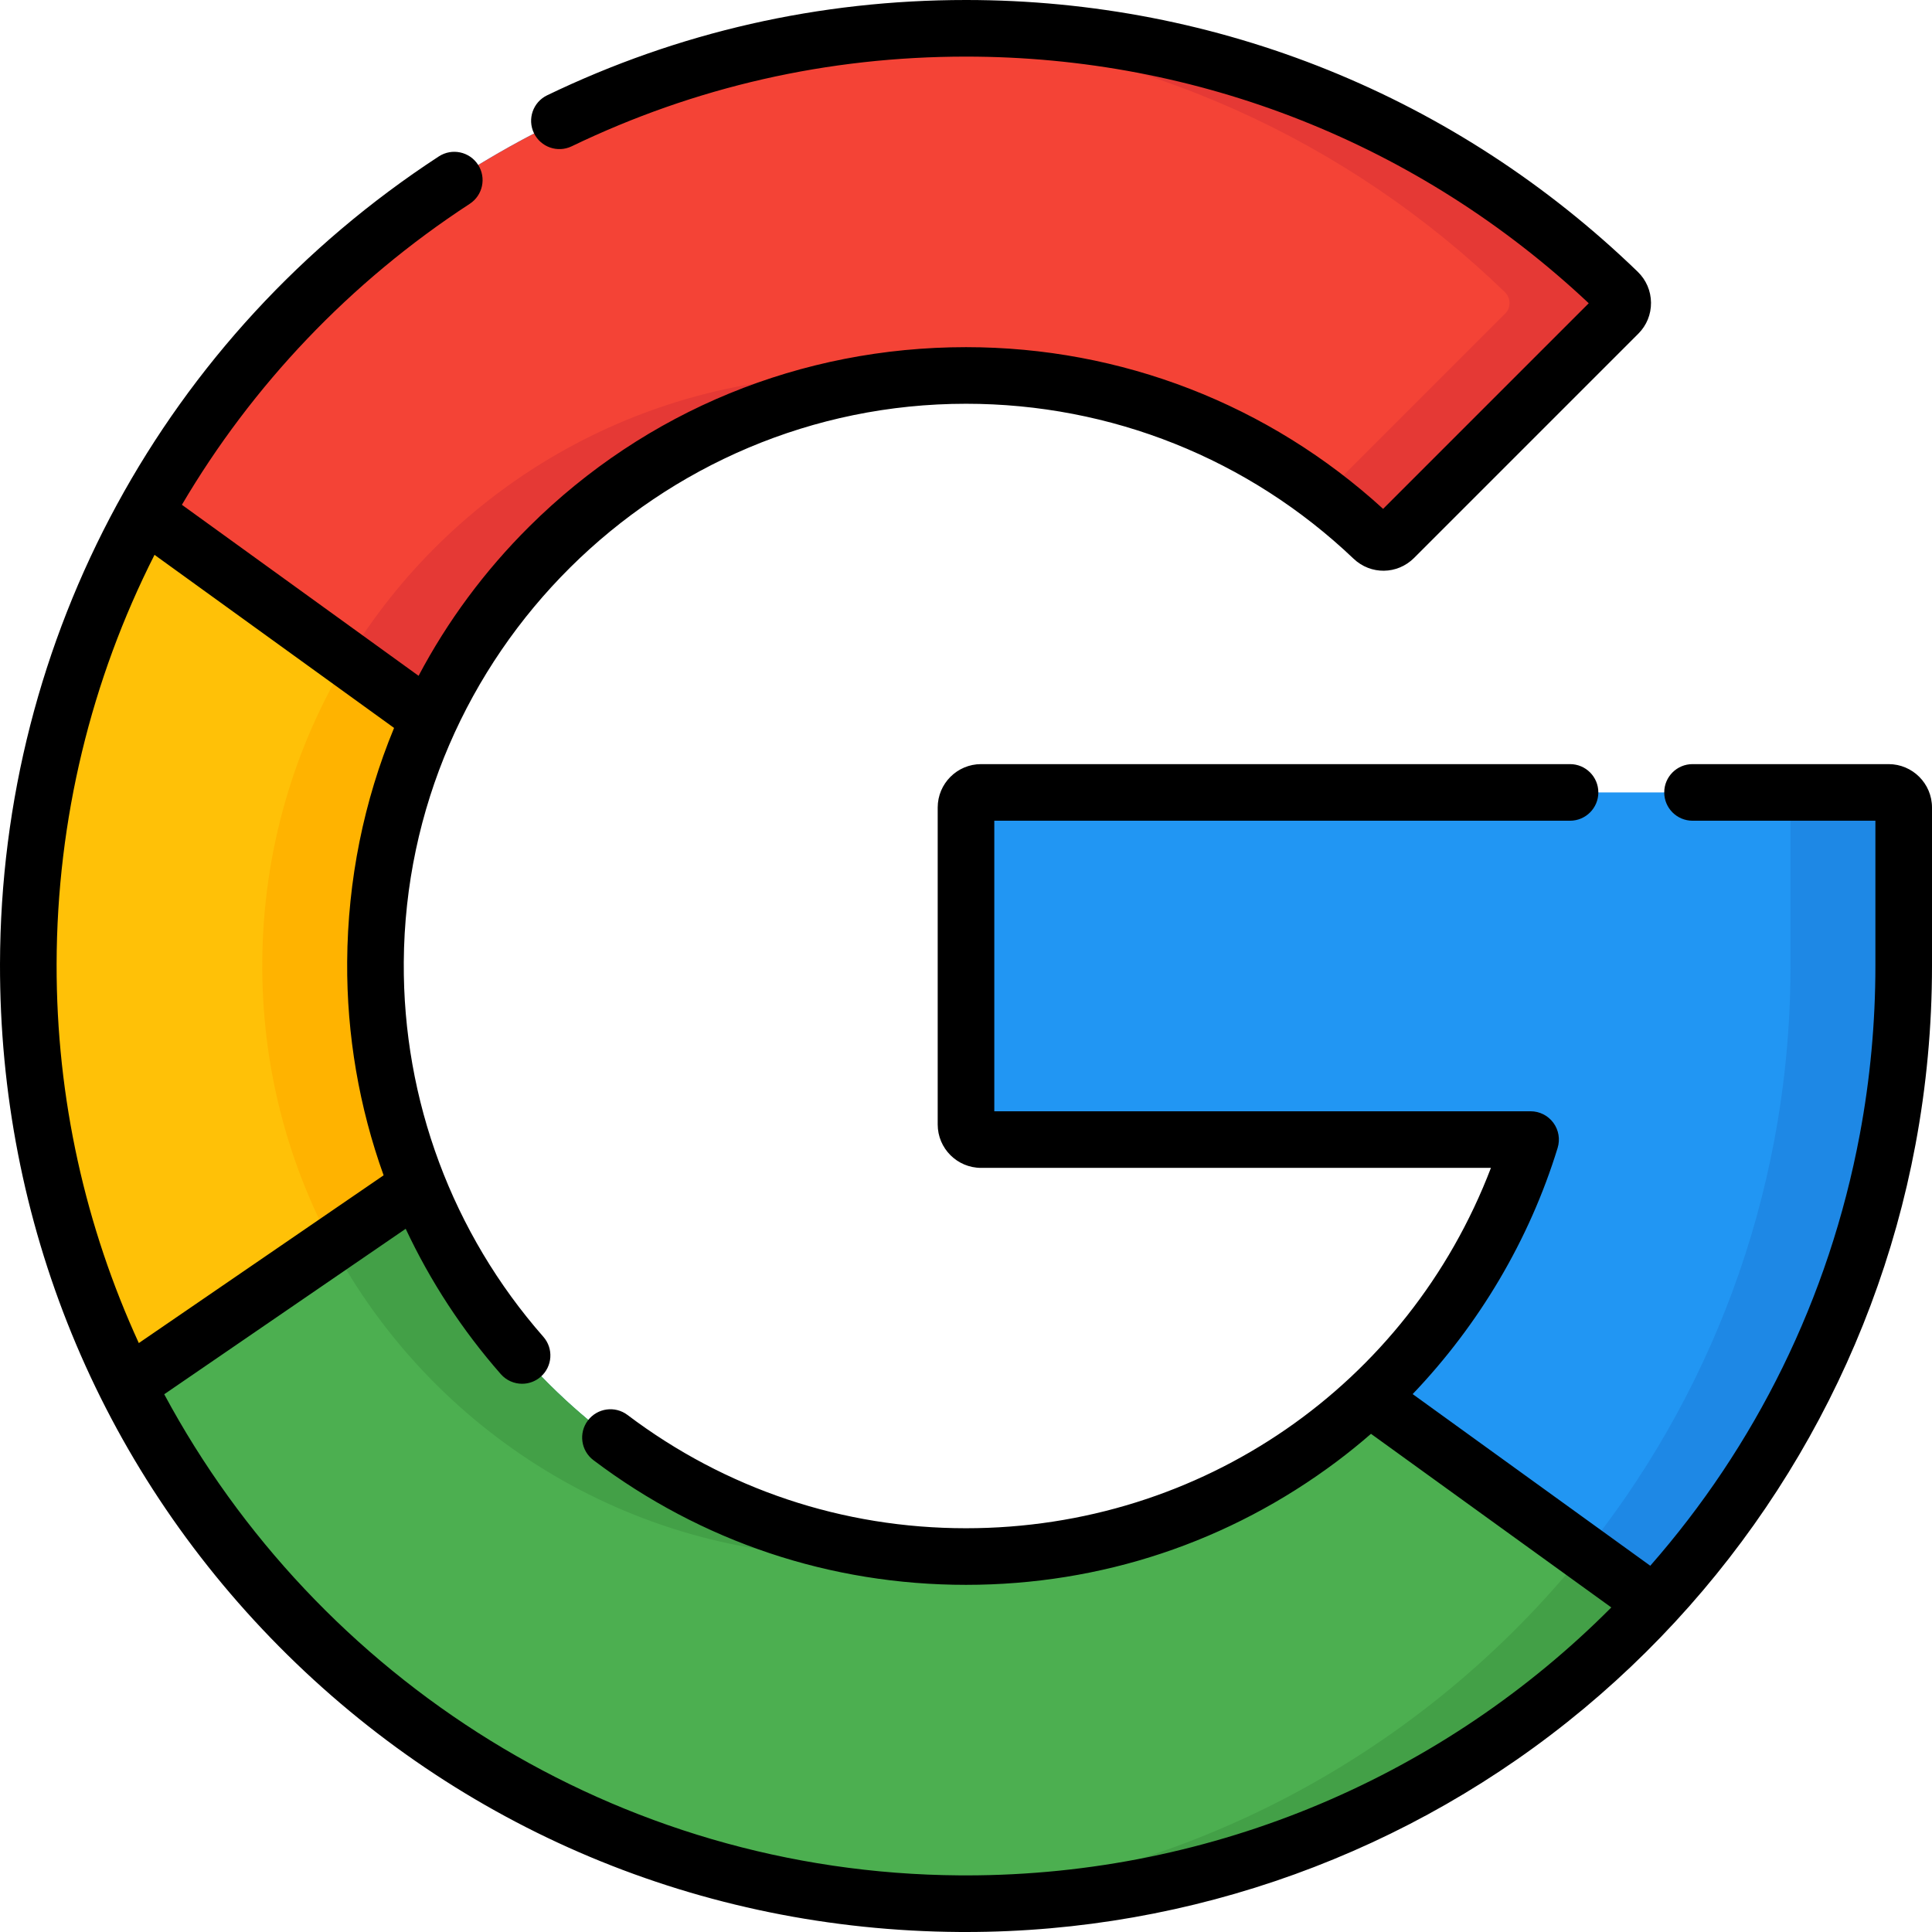
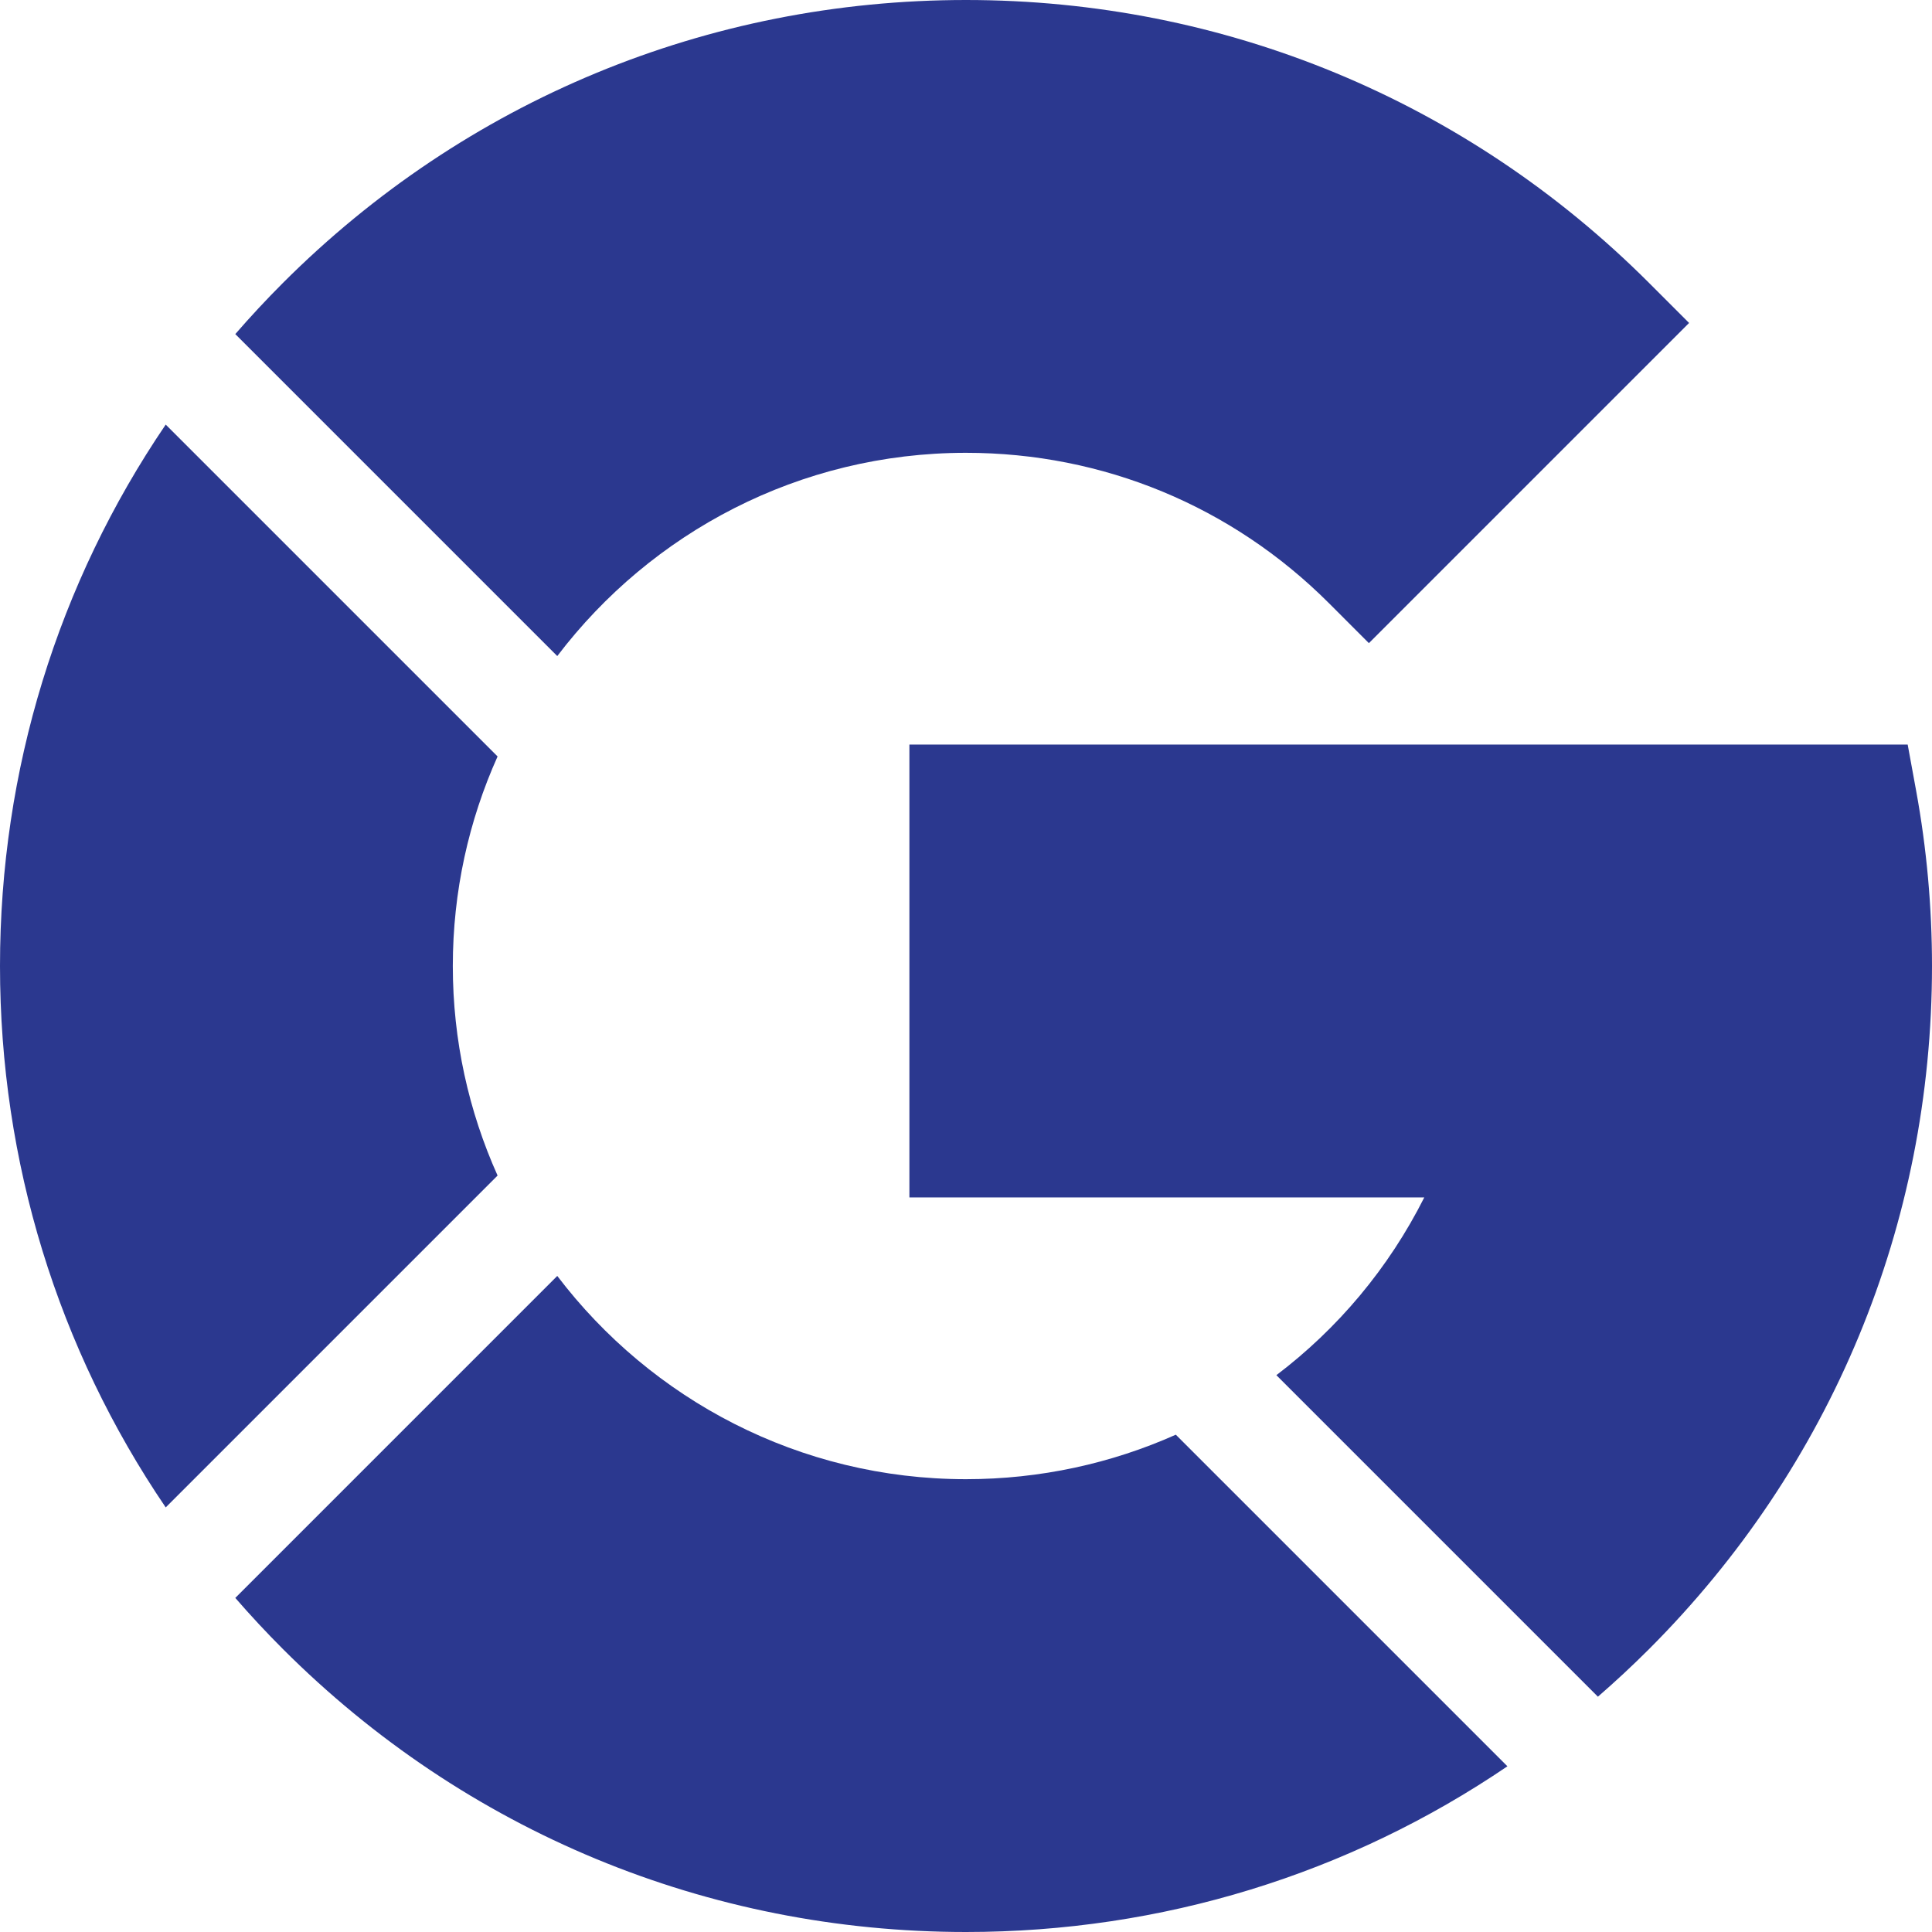
- <svg xmlns="http://www.w3.org/2000/svg" id="Layer_1" enable-background="new 0 0 512 512" height="512" viewBox="0 0 512 512" width="512">
+ <svg xmlns="http://www.w3.org/2000/svg" version="1.1" width="512" height="512" x="0" y="0" viewBox="0 0 512 512" style="enable-background:new 0 0 512 512" xml:space="preserve">
  <g>
-     <path d="m500.5 210c2.209 0 4 1.791 4 4v42c0 15.72-1.46 31.09-4.26 46-21.664 115.813-123.693 203.337-245.992 202.494-137.227-.946-247.05-111.824-246.747-249.054.302-136.983 111.446-247.94 248.499-247.94 67.147 0 128.07 26.638 172.799 69.908 1.615 1.562 1.657 4.136.068 5.725l-59.418 59.418c-1.53 1.53-4.002 1.569-5.569.078-28.073-26.723-66.057-43.129-107.88-43.129-86.365 0-155.911 69.052-156.496 155.415-.59 86.928 69.705 157.585 156.496 157.585 70.42 0 129.98-46.52 149.62-110.5h-145.62c-2.209 0-4-1.791-4-4v-84c0-2.209 1.791-4 4-4z" fill="#2196f3" />
    <g>
-       <path d="m500.5 210h-30c2.209 0 4 1.791 4 4v42c0 15.72-1.46 31.09-4.26 46-20.667 110.488-114.48 195.225-229.256 202.052 4.391.259 8.812.411 13.264.442 122.299.843 224.329-86.68 245.992-202.494 2.8-14.91 4.26-30.28 4.26-46v-42c0-2.209-1.791-4-4-4z" fill="#1e88e5" />
+       <path d="m147.682 173.862c24.86-32.704 64.162-53.862 108.318-53.862 36.326 0 70.479 14.146 96.167 39.833l10.606 10.606 84.853-84.852-10.606-10.606c-48.352-48.352-112.639-74.981-181.02-74.981-68.38 0-132.667 26.629-181.02 74.98-4.389 4.39-8.594 8.914-12.622 13.557z" fill="#2b388f" data-original="#000000" style="" />
+       <path d="m423.462 449.642c4.643-4.028 9.168-8.233 13.558-12.622 48.351-48.353 74.98-112.64 74.98-181.02 0-15.575-1.41-31.179-4.192-46.377l-2.251-12.299h-264.557v120h136.452c-9.437 18.773-22.936 34.779-39.199 47.109z" fill="#2b388f" data-original="#000000" style="" />
+       <path d="m311.602 380.208c-17.091 7.623-35.947 11.792-55.602 11.792-44.156 0-83.458-21.158-108.318-53.862l-85.324 85.324c4.028 4.643 8.233 9.168 12.622 13.557 48.353 48.352 112.64 74.981 181.02 74.981 51.916 0 101.464-15.363 143.479-43.915z" fill="#2b388f" data-original="#000000" style="" />
+       <path d="m131.863 311.531c-7.619-16.965-11.863-35.761-11.863-55.531s4.244-38.566 11.863-55.531l-87.948-87.948c-28.552 42.015-43.915 91.563-43.915 143.479s15.363 101.464 43.915 143.479z" fill="#2b388f" data-original="#000000" style="" />
    </g>
-     <path d="m113.85 190.46-75.47-54.53c42.34-76.58 123.93-128.43 217.62-128.43 67.147 0 128.07 26.638 172.799 69.908 1.615 1.562 1.657 4.136.068 5.725l-59.417 59.417c-1.527 1.527-3.998 1.574-5.562.085-28.074-26.726-66.061-43.135-107.888-43.135-63.03 0-117.36 37.26-142.15 90.96z" fill="#f44336" />
-     <path d="m92.063 174.718 21.787 15.742c22.627-49.015 69.869-84.316 125.869-90.106.422-.045.826-.101 1.255-.142-4.928-.467-9.922-.712-14.974-.712-56.938 0-106.561 30.018-133.937 75.218z" fill="#e53935" />
-     <path d="m398.799 77.408c1.615 1.562 1.657 4.136.068 5.725l-48.227 48.227c4.62 3.514 9.043 7.273 13.241 11.268 1.567 1.492 4.039 1.452 5.569-.078l59.418-59.418c1.589-1.589 1.547-4.163-.068-5.725-44.73-43.269-105.653-69.907-172.8-69.907-5.039 0-10.038.168-15.003.464 61.194 3.645 116.428 29.42 157.802 69.444z" fill="#e53935" />
-     <path d="m438.29 424.88c-45.38 48.97-110.26 79.62-182.29 79.62-97.29 0-181.52-55.91-222.31-137.36l77.05-52.8c23.12 57.53 79.45 98.16 145.26 98.16 41.3 0 78.86-16 106.82-42.14z" fill="#4caf50" />
-     <path d="m110.74 314.34-22.72 15.57c26.389 49.16 78.282 82.59 137.98 82.59 5.049 0 10.039-.247 14.965-.715-59.259-5.65-108.887-44.349-130.225-97.445z" fill="#43a047" />
-     <path d="m256 504.5c72.03 0 136.91-30.65 182.29-79.62l-18.485-13.354c-42.61 53.029-106.531 88.209-178.767 92.522 4.951.295 9.938.452 14.962.452z" fill="#43a047" />
-     <path d="m99.5 256c0 20.62 3.99 40.31 11.24 58.34l-77.05 52.8c-16.76-33.44-26.19-71.19-26.19-111.14 0-43.55 11.2-84.48 30.88-120.07l75.47 54.53c-9.21 19.93-14.35 42.14-14.35 65.54z" fill="#ffc107" />
-     <path d="m88.02 329.91 22.72-15.57c-7.25-18.03-11.24-37.72-11.24-58.34 0-23.4 5.14-45.61 14.35-65.54l-21.787-15.742c-14.148 23.36-22.359 50.772-22.559 80.197-.184 27.135 6.54 52.685 18.516 74.995z" fill="#ffb300" />
-     <path d="m500.5 202.5h-51.961c-4.142 0-7.5 3.358-7.5 7.5s3.358 7.5 7.5 7.5h48.461v38.5c0 15.007-1.39 30.019-4.132 44.621-8.178 43.72-27.85 82.771-55.529 114.319l-62.971-45.49c17.628-18.448 30.956-40.931 38.422-65.249.698-2.275.276-4.746-1.139-6.659-1.414-1.914-3.652-3.042-6.031-3.042h-142.12v-77h152.577c4.142 0 7.5-3.358 7.5-7.5s-3.358-7.5-7.5-7.5h-156.077c-6.341 0-11.5 5.159-11.5 11.5v84c0 6.341 5.159 11.5 11.5 11.5h135.112c-21.99 57.529-76.67 95.5-139.112 95.5-32.68 0-63.699-10.38-89.703-30.019-3.305-2.496-8.009-1.84-10.505 1.465-2.497 3.306-1.84 8.009 1.465 10.505 28.629 21.621 62.774 33.049 98.743 33.049 35.794 0 69.804-11.328 98.355-32.759 3.08-2.312 6.069-4.739 8.973-7.261l63.687 46.008c-43.985 44.2-104.795 71.012-171.022 71.012-.563 0-1.13-.002-1.693-.006-91.081-.628-170.349-52.226-210.778-127.5l63.992-43.852c6.497 13.85 14.945 26.83 25.209 38.519 1.482 1.688 3.555 2.551 5.639 2.551 1.757 0 3.521-.614 4.946-1.864 3.112-2.733 3.42-7.472.687-10.584-24.102-27.449-37.238-62.713-36.99-99.298.552-81.589 67.392-147.966 148.995-147.966 38.417 0 74.893 14.583 102.709 41.061 4.549 4.33 11.596 4.24 16.043-.207l59.418-59.418c2.195-2.195 3.39-5.113 3.364-8.217-.026-3.117-1.276-6.029-3.521-8.202-48.007-46.441-111.227-72.017-178.013-72.017-38.884 0-76.232 8.498-111.006 25.256-3.731 1.798-5.298 6.281-3.5 10.013 1.798 3.73 6.278 5.297 10.013 3.5 32.726-15.772 67.882-23.769 104.493-23.769 61.694 0 120.159 23.186 165.031 65.363l-54.491 54.491c-30.286-27.663-69.402-42.854-110.54-42.854-43.765 0-84.854 16.869-115.7 47.5-11.888 11.806-21.733 25.152-29.372 39.596l-62.724-45.321c18.592-31.589 44.464-59.001 76.285-79.763 3.469-2.264 4.446-6.911 2.183-10.379-2.263-3.47-6.91-4.446-10.379-2.183-72.627 47.386-116.101 127.376-116.292 213.973-.151 68.37 26.12 132.625 73.972 180.929 47.856 48.307 111.861 75.171 180.224 75.643.59.004 1.172.006 1.762.006 59.816-.002 117.937-21.004 163.825-59.245 45.75-38.125 76.942-91.174 87.828-149.371 2.912-15.509 4.388-31.451 4.388-47.385v-42c0-6.341-5.159-11.5-11.5-11.5zm-459.552-55.461 63.485 45.87c-8.007 19.362-12.282 40.316-12.429 61.956-.132 19.479 3.194 38.615 9.656 56.606l-64.873 44.456c-14.047-30.637-21.865-64.674-21.786-100.47.084-38.368 9.198-75.357 25.947-108.418z" />
  </g>
</svg>
